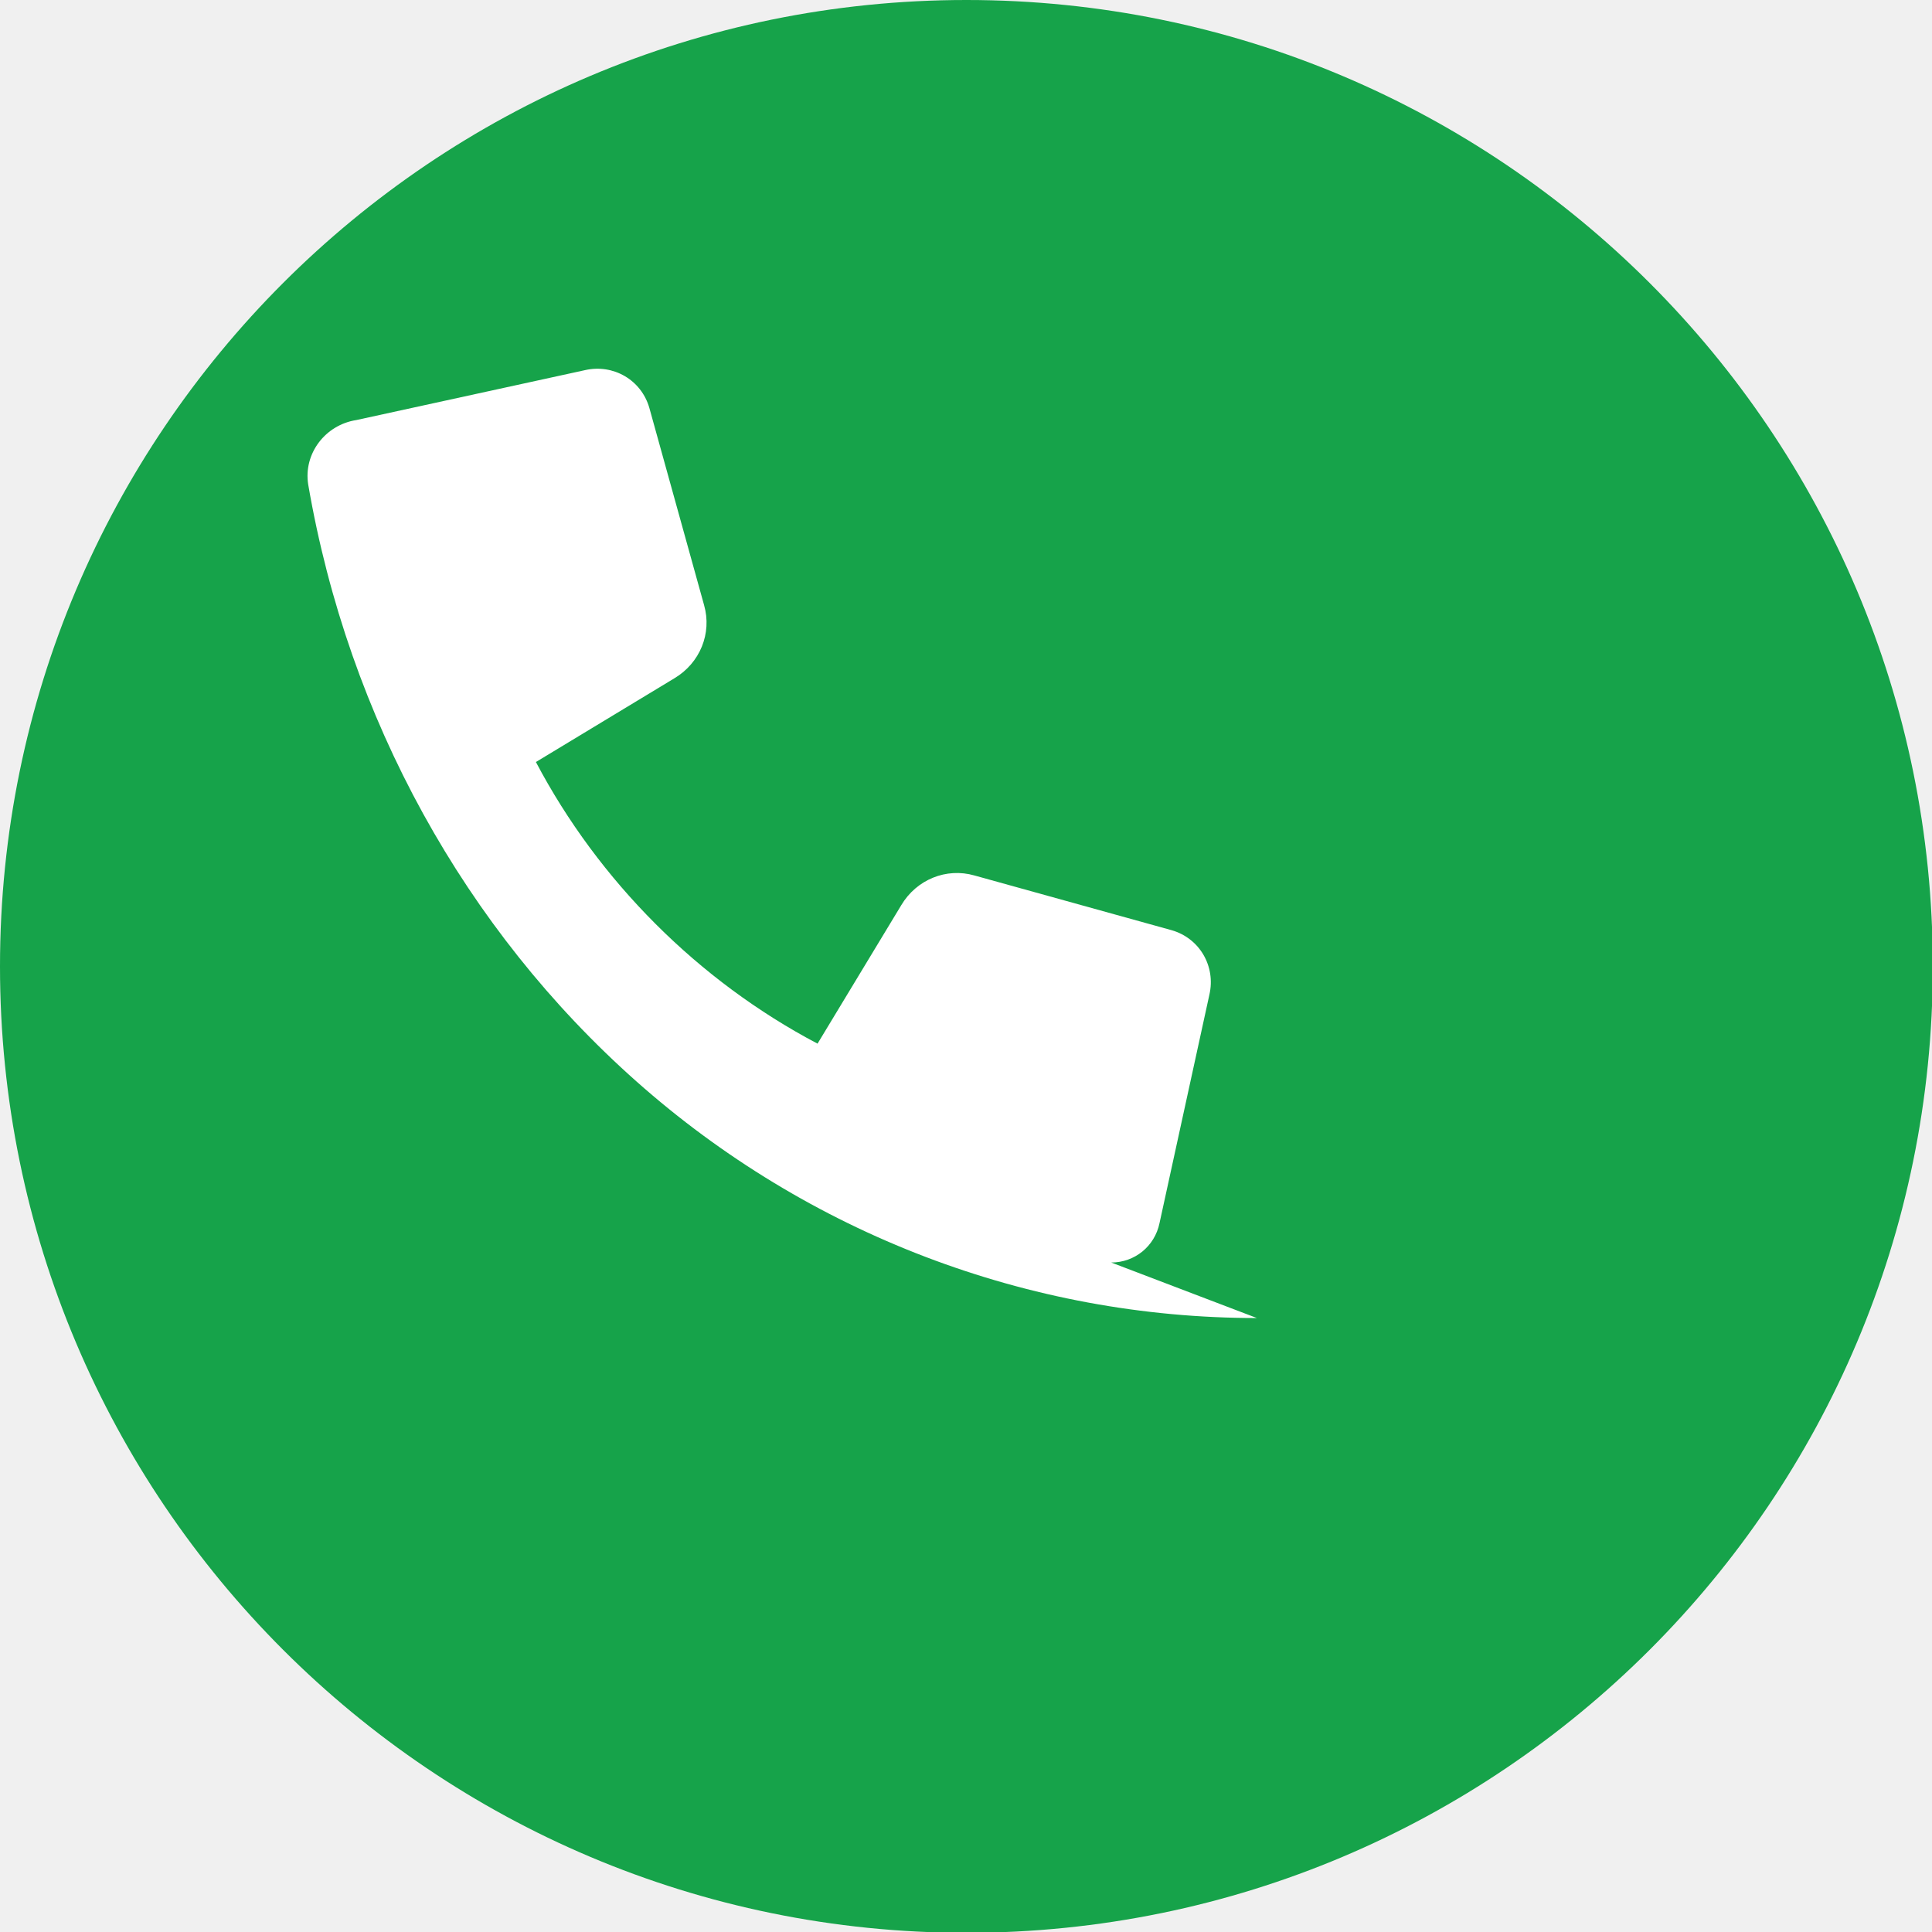
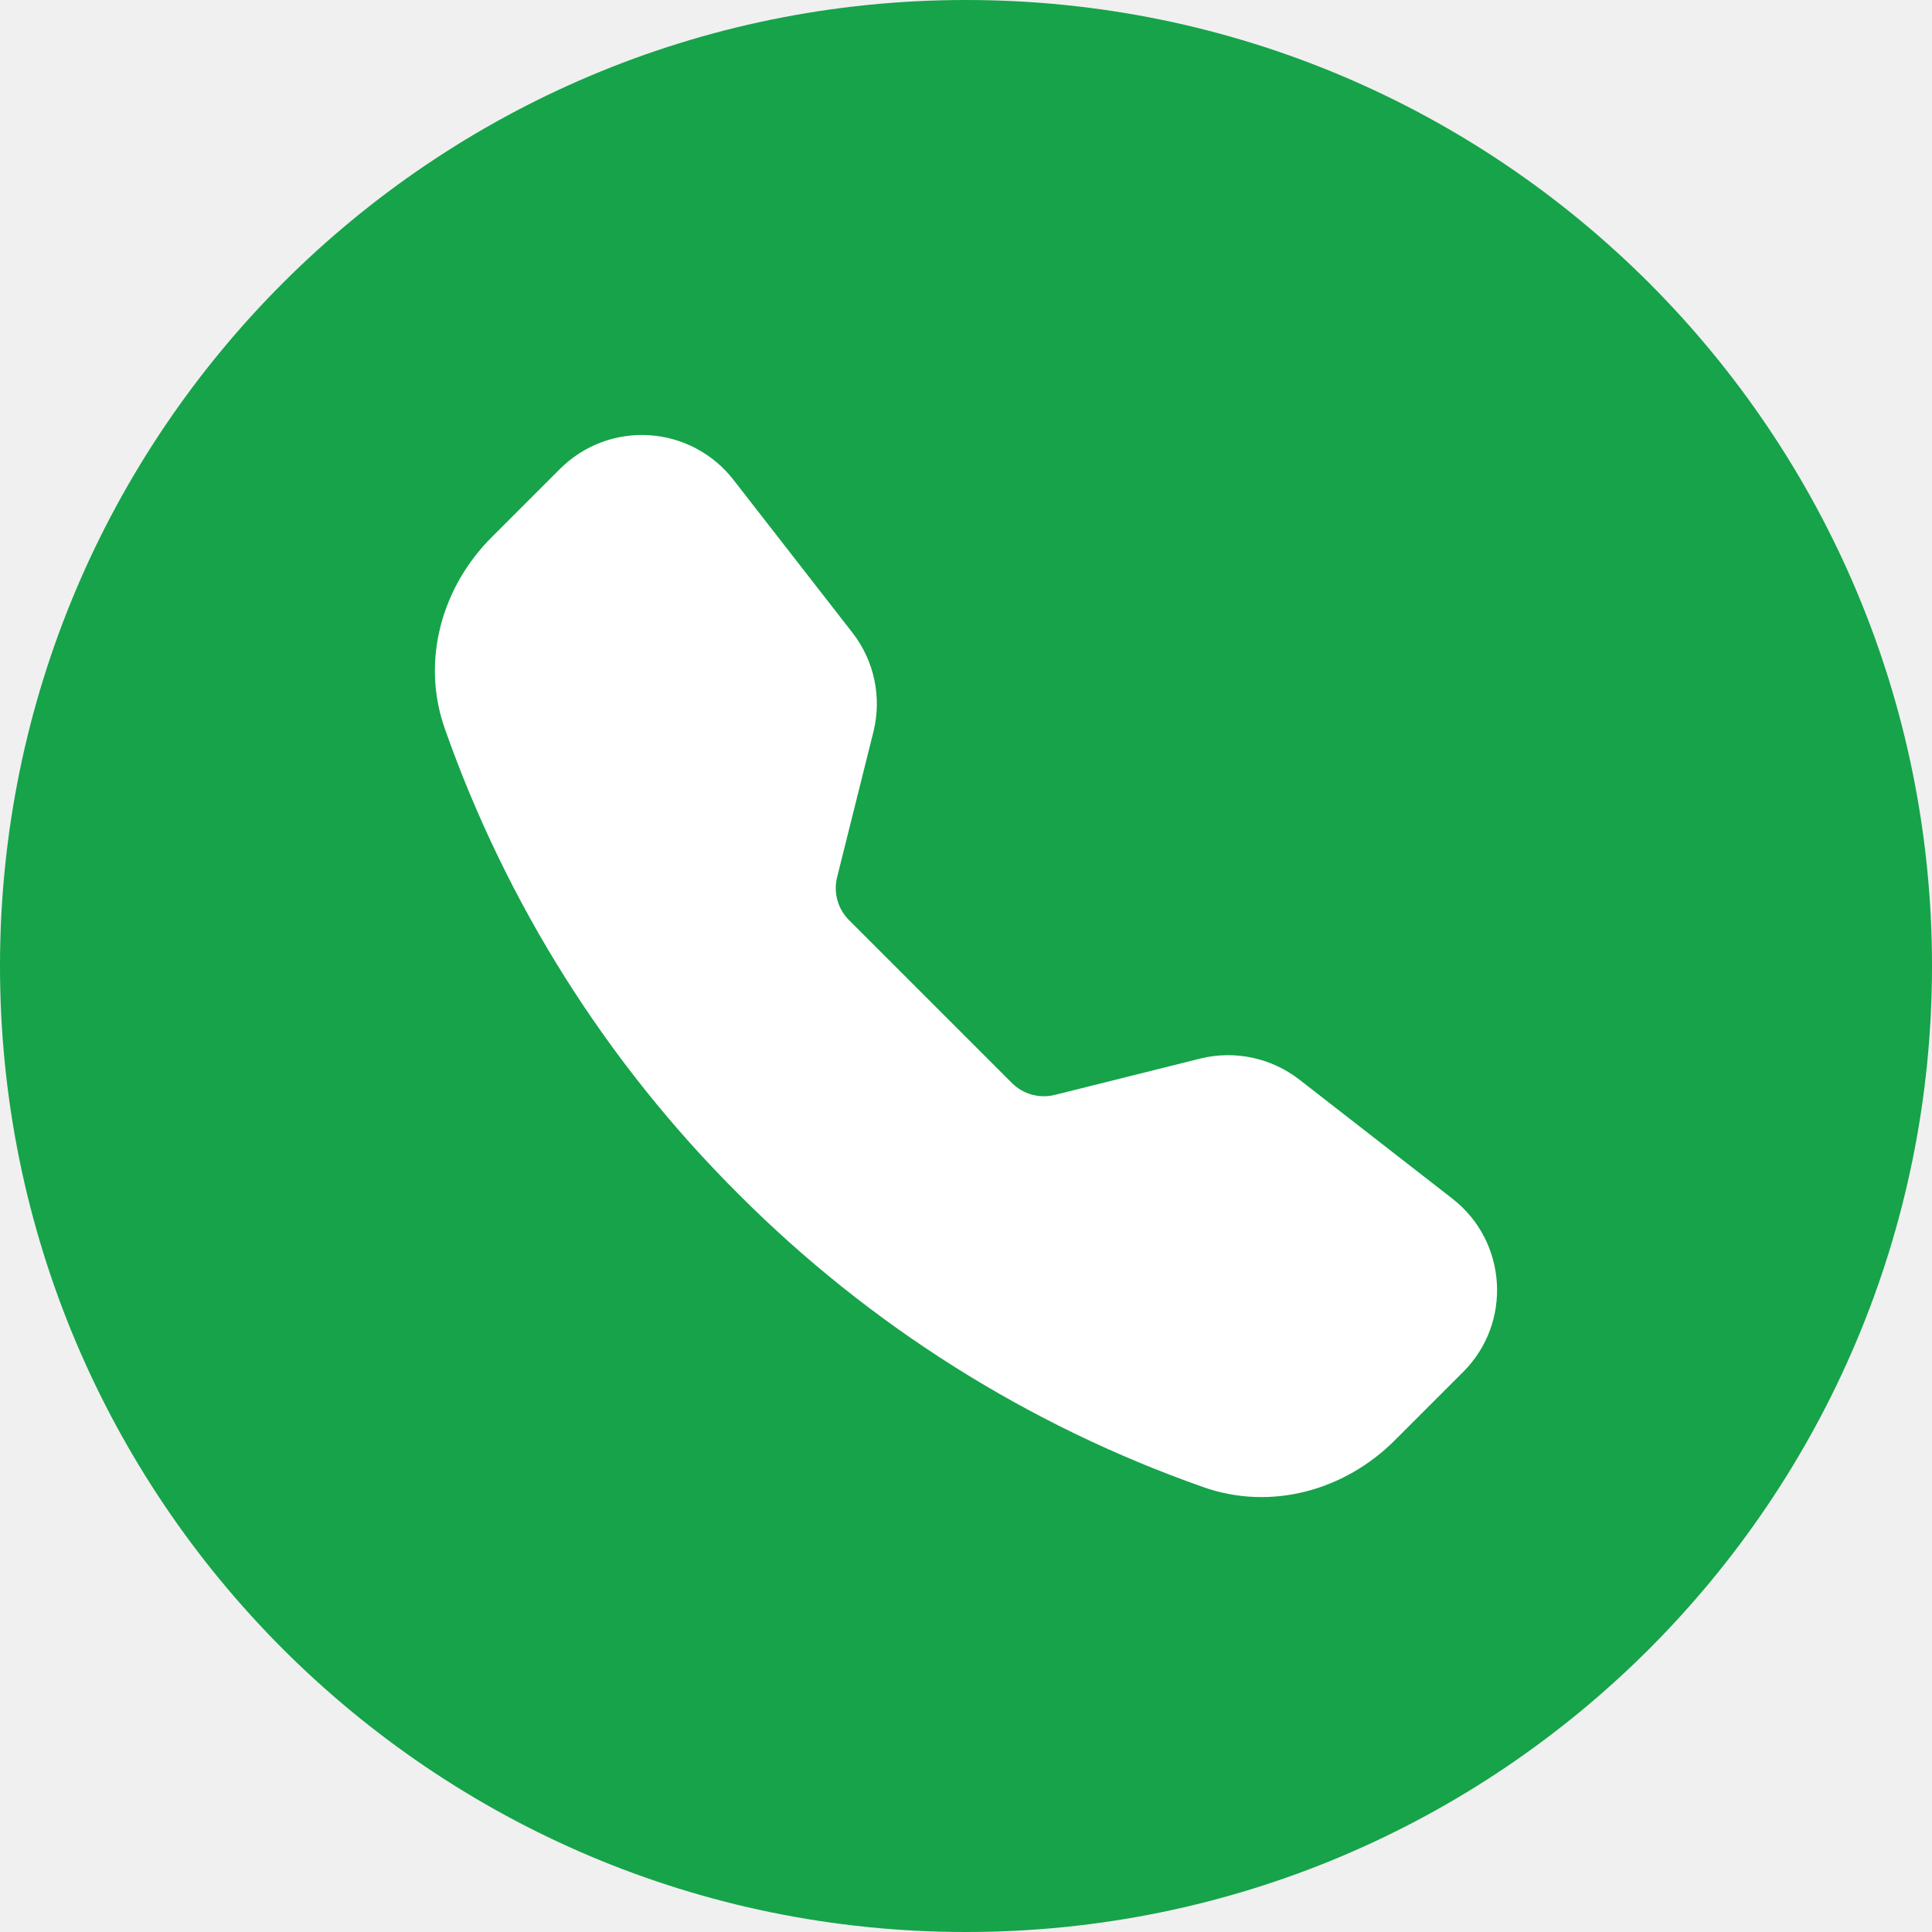
<svg xmlns="http://www.w3.org/2000/svg" viewBox="0 0 240.1 240.1">
-   <circle fill="#16a34a" cx="120.1" cy="120.1" r="120.1" />
-   <path fill="#ffffff" d="M156.2 163.8c-28.4 0-55.8-10.5-77.1-29.4-21.3-18.9-35.8-45.1-40.8-74.2-.6-3.8 2.1-7.4 6-8l28.4-6.2c3.5-.8 7 1.2 8 4.7l6.8 24.5c1 3.5-.5 7.2-3.7 9.1l-17.2 10.4c7.8 14.8 20.2 27.2 35 35l10.4-17.2c1.9-3.2 5.6-4.7 9.1-3.7l24.5 6.8c3.5 1 5.5 4.5 4.7 8l-6.2 28.4c-.6 2.9-3.1 4.9-6 4.9z" />
+   <circle fill="#16a34a" cx="120.05" cy="120.05" r="120.05" />
+   <g transform="translate(120.05 120.05) scale(8.25) translate(-8 -8)">
+     <path fill="#ffffff" fill-rule="evenodd" d="M1.885.511a1.745 1.745 0 0 1 2.61.163L6.29 2.98c.329.423.445.974.315 1.494l-.547 2.19a.68.68 0 0 0 .178.643l2.457 2.457a.68.68 0 0 0 .644.178l2.189-.547a1.75 1.75 0 0 1 1.494.315l2.306 1.794c.829.645.905 1.87.163 2.611l-1.034 1.034c-.74.74-1.846 1.065-2.877.702a18.6 18.6 0 0 1-7.01-4.42 18.6 18.6 0 0 1-4.42-7.009c-.362-1.03-.037-2.137.703-2.877z" />
+   </g>
</svg>
